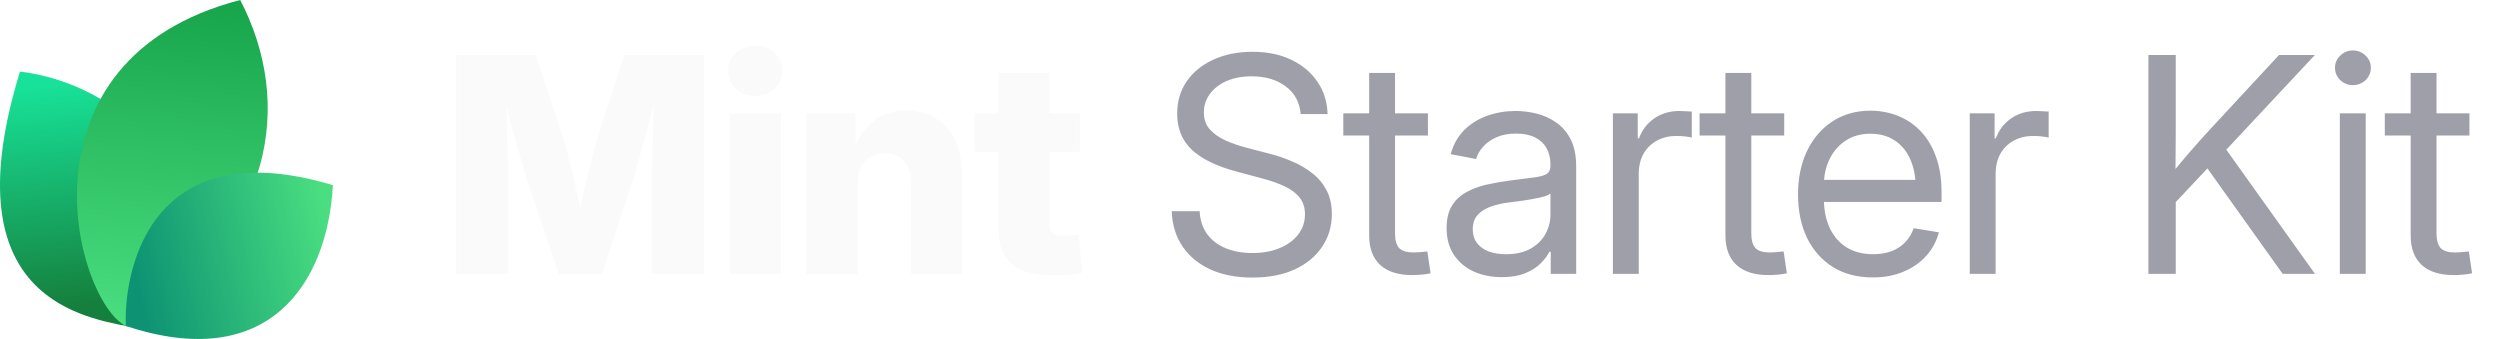
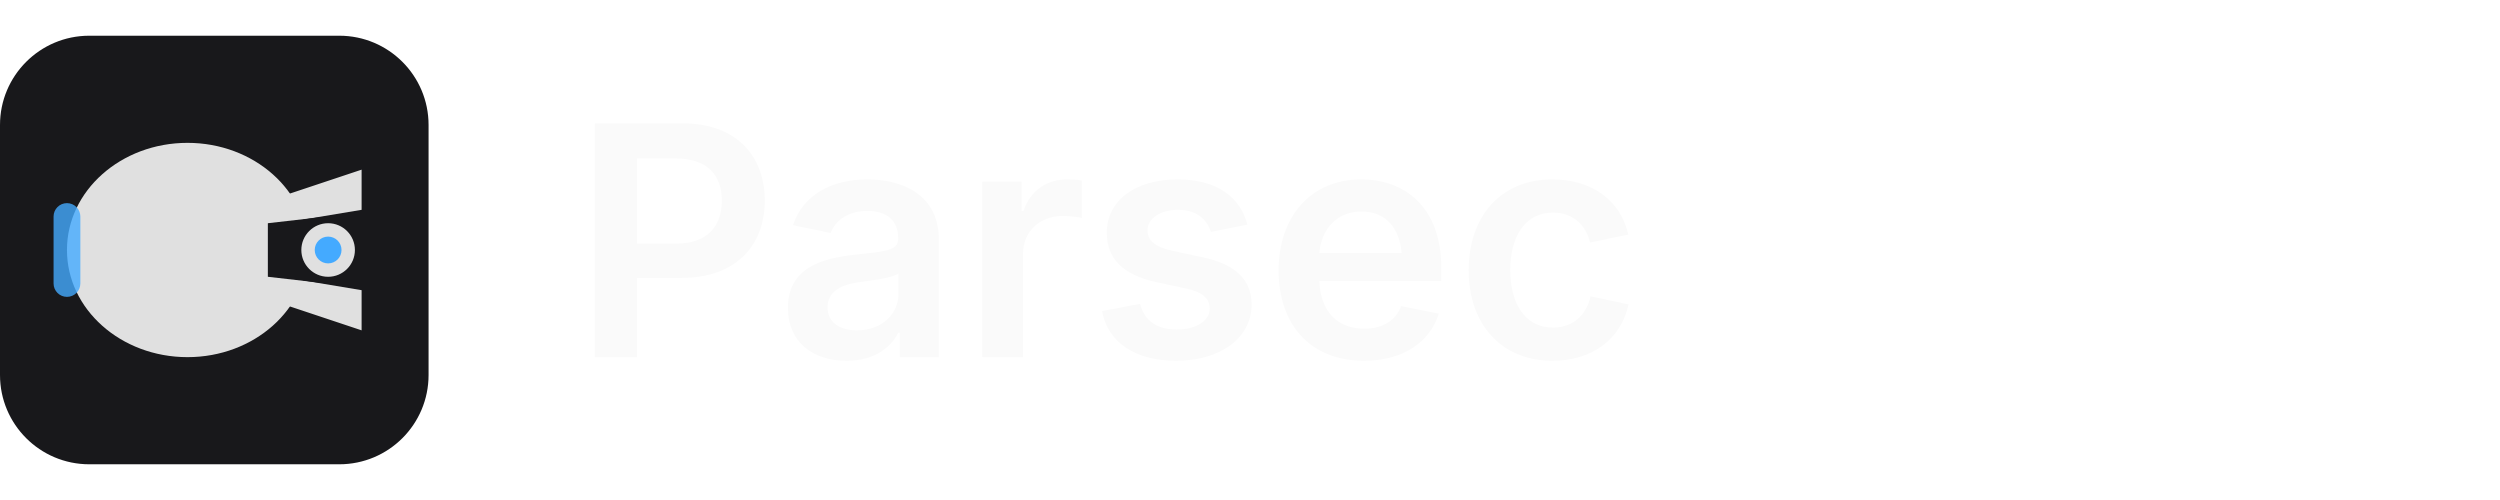
- <svg xmlns="http://www.w3.org/2000/svg" width="177" height="24" viewBox="0 0 177 24" fill="none">
-   <path d="M9.061 23.108C5.268 22.377 -3.391 20.627 1.417 5.064C9.634 6.099 16.973 14.064 9.061 23.108Z" fill="url(#paint0_linear_17557_2145)" />
-   <path d="M8.919 23.094C5.276 21.222 0.784 4.209 17.007 0C20.757 7.193 19.621 16.545 8.919 23.094Z" fill="url(#paint1_linear_17557_2145)" />
-   <path d="M8.914 23.079C8.735 19.882 10.159 9.085 23.57 13.111C23.181 20.123 18.984 26.418 8.914 23.079Z" fill="url(#paint2_linear_17557_2145)" />
-   <path d="M32.301 19.392V3.894H37.938L39.925 9.948C40.036 10.315 40.164 10.787 40.31 11.362C40.462 11.938 40.611 12.552 40.757 13.204C40.91 13.855 41.048 14.483 41.173 15.086C41.305 15.682 41.412 16.192 41.495 16.615H40.695C40.771 16.192 40.871 15.682 40.996 15.086C41.128 14.49 41.267 13.866 41.412 13.214C41.565 12.562 41.714 11.948 41.86 11.373C42.005 10.79 42.133 10.315 42.244 9.948L44.2 3.894H49.848V19.392H46.166V12.704C46.166 12.357 46.173 11.917 46.187 11.383C46.2 10.849 46.214 10.27 46.228 9.646C46.249 9.022 46.266 8.391 46.28 7.753C46.301 7.115 46.311 6.519 46.311 5.964H46.623C46.485 6.561 46.332 7.181 46.166 7.826C45.999 8.471 45.833 9.102 45.666 9.719C45.507 10.336 45.351 10.901 45.198 11.414C45.053 11.928 44.928 12.357 44.824 12.704L42.608 19.392H39.561L37.314 12.704C37.203 12.357 37.072 11.928 36.919 11.414C36.773 10.901 36.614 10.34 36.441 9.729C36.274 9.112 36.104 8.481 35.931 7.836C35.764 7.192 35.608 6.567 35.463 5.964H35.827C35.834 6.512 35.844 7.105 35.858 7.743C35.872 8.374 35.886 9.005 35.9 9.636C35.92 10.26 35.938 10.839 35.952 11.373C35.965 11.907 35.972 12.351 35.972 12.704V19.392H32.301ZM51.668 19.392V8.024H55.288V19.392H51.668ZM53.468 6.786C52.927 6.786 52.473 6.616 52.105 6.276C51.738 5.93 51.554 5.507 51.554 5.007C51.554 4.508 51.738 4.088 52.105 3.749C52.473 3.409 52.927 3.239 53.468 3.239C54.009 3.239 54.463 3.409 54.83 3.749C55.198 4.082 55.382 4.501 55.382 5.007C55.382 5.507 55.198 5.93 54.83 6.276C54.463 6.616 54.009 6.786 53.468 6.786ZM60.708 13.027V19.392H57.088V8.024H60.551L60.593 10.967H60.281C60.593 10.024 61.061 9.268 61.685 8.7C62.309 8.124 63.138 7.836 64.171 7.836C64.975 7.836 65.672 8.017 66.262 8.377C66.851 8.731 67.302 9.234 67.614 9.885C67.933 10.537 68.092 11.307 68.092 12.194V19.392H64.483V12.912C64.483 12.26 64.32 11.754 63.994 11.394C63.675 11.033 63.221 10.853 62.632 10.853C62.25 10.853 61.914 10.936 61.623 11.102C61.332 11.269 61.106 11.515 60.947 11.841C60.787 12.16 60.708 12.555 60.708 13.027ZM76.456 8.024V10.749H69.008V8.024H76.456ZM70.683 5.163H74.292V15.783C74.292 16.102 74.361 16.334 74.5 16.48C74.646 16.625 74.899 16.698 75.259 16.698C75.405 16.698 75.596 16.688 75.831 16.667C76.074 16.646 76.251 16.629 76.362 16.615L76.632 19.309C76.313 19.378 75.963 19.427 75.582 19.455C75.207 19.482 74.836 19.496 74.469 19.496C73.2 19.496 72.25 19.222 71.619 18.674C70.995 18.127 70.683 17.308 70.683 16.22V5.163Z" fill="#FAFAFA" />
-   <path d="M88.667 19.652C87.523 19.652 86.528 19.458 85.682 19.07C84.843 18.681 84.188 18.137 83.716 17.437C83.245 16.736 82.992 15.908 82.957 14.951H84.933C84.968 15.596 85.148 16.14 85.474 16.584C85.8 17.021 86.24 17.354 86.795 17.582C87.35 17.804 87.974 17.915 88.667 17.915C89.388 17.915 90.026 17.801 90.581 17.572C91.143 17.343 91.583 17.024 91.902 16.615C92.228 16.199 92.391 15.717 92.391 15.169C92.391 14.698 92.266 14.306 92.017 13.994C91.767 13.675 91.413 13.408 90.956 13.193C90.498 12.978 89.954 12.787 89.323 12.621L87.502 12.132C86.123 11.765 85.082 11.255 84.382 10.603C83.689 9.944 83.342 9.095 83.342 8.055C83.342 7.174 83.571 6.404 84.028 5.746C84.486 5.087 85.117 4.577 85.921 4.217C86.726 3.849 87.645 3.666 88.678 3.666C89.718 3.666 90.63 3.853 91.413 4.227C92.204 4.602 92.824 5.122 93.275 5.787C93.726 6.446 93.965 7.209 93.993 8.076H92.089C92.013 7.23 91.656 6.574 91.018 6.11C90.387 5.638 89.586 5.403 88.615 5.403C87.95 5.403 87.36 5.513 86.847 5.735C86.341 5.957 85.946 6.262 85.661 6.651C85.377 7.032 85.235 7.469 85.235 7.961C85.235 8.447 85.377 8.849 85.661 9.168C85.946 9.48 86.317 9.74 86.774 9.948C87.232 10.149 87.724 10.319 88.251 10.457L89.884 10.884C90.439 11.023 90.977 11.206 91.496 11.435C92.023 11.657 92.495 11.934 92.911 12.267C93.334 12.593 93.67 12.995 93.92 13.474C94.17 13.945 94.294 14.504 94.294 15.149C94.294 16.015 94.066 16.788 93.608 17.468C93.157 18.148 92.512 18.681 91.673 19.07C90.834 19.458 89.832 19.652 88.667 19.652ZM101.097 8.024V9.594H95.106V8.024H101.097ZM96.937 5.163H98.767V16.521C98.767 17 98.865 17.347 99.059 17.562C99.26 17.77 99.6 17.874 100.078 17.874C100.21 17.874 100.366 17.867 100.546 17.853C100.733 17.832 100.903 17.815 101.056 17.801L101.285 19.351C101.097 19.392 100.886 19.423 100.65 19.444C100.414 19.465 100.189 19.475 99.974 19.475C98.996 19.475 98.244 19.236 97.717 18.758C97.197 18.272 96.937 17.579 96.937 16.677V5.163ZM106.33 19.621C105.595 19.621 104.932 19.489 104.343 19.226C103.754 18.955 103.285 18.564 102.939 18.05C102.592 17.53 102.419 16.896 102.419 16.147C102.419 15.495 102.547 14.965 102.804 14.556C103.06 14.146 103.403 13.828 103.833 13.599C104.263 13.363 104.742 13.186 105.269 13.068C105.796 12.95 106.333 12.857 106.881 12.787C107.574 12.69 108.132 12.617 108.555 12.569C108.978 12.52 109.287 12.441 109.481 12.33C109.675 12.212 109.772 12.014 109.772 11.737V11.654C109.772 11.203 109.679 10.815 109.492 10.489C109.311 10.163 109.041 9.91 108.68 9.729C108.32 9.549 107.872 9.459 107.338 9.459C106.805 9.459 106.34 9.546 105.945 9.719C105.556 9.892 105.241 10.118 104.998 10.395C104.755 10.665 104.593 10.953 104.509 11.258L102.71 10.915C102.897 10.222 103.22 9.65 103.677 9.199C104.135 8.748 104.679 8.412 105.31 8.19C105.941 7.968 106.607 7.857 107.307 7.857C107.8 7.857 108.295 7.92 108.795 8.044C109.301 8.169 109.765 8.381 110.188 8.679C110.611 8.97 110.951 9.369 111.208 9.875C111.464 10.374 111.593 11.005 111.593 11.768V19.392H109.793V17.822H109.7C109.568 18.085 109.363 18.359 109.086 18.643C108.809 18.921 108.444 19.153 107.994 19.34C107.543 19.527 106.988 19.621 106.33 19.621ZM106.621 17.998C107.321 17.998 107.904 17.867 108.368 17.603C108.84 17.333 109.19 16.986 109.419 16.563C109.654 16.133 109.772 15.682 109.772 15.211V13.692C109.703 13.769 109.554 13.841 109.325 13.911C109.096 13.973 108.829 14.032 108.524 14.088C108.226 14.143 107.921 14.192 107.609 14.233C107.304 14.275 107.033 14.309 106.798 14.337C106.354 14.393 105.938 14.49 105.549 14.628C105.168 14.76 104.86 14.954 104.624 15.211C104.388 15.467 104.27 15.811 104.27 16.241C104.27 16.615 104.367 16.934 104.561 17.198C104.762 17.461 105.04 17.662 105.393 17.801C105.747 17.933 106.156 17.998 106.621 17.998ZM114.193 19.392V8.024H115.951V9.792H116.045C116.253 9.209 116.61 8.741 117.116 8.388C117.622 8.034 118.219 7.857 118.905 7.857C119.058 7.857 119.217 7.864 119.384 7.878C119.55 7.885 119.682 7.892 119.779 7.899V9.74C119.716 9.719 119.578 9.695 119.363 9.667C119.155 9.639 118.922 9.625 118.666 9.625C118.174 9.625 117.726 9.733 117.324 9.948C116.922 10.163 116.603 10.471 116.367 10.874C116.138 11.276 116.024 11.758 116.024 12.319V19.392H114.193ZM126.322 8.024V9.594H120.33V8.024H126.322ZM122.161 5.163H123.992V16.521C123.992 17 124.089 17.347 124.283 17.562C124.484 17.77 124.824 17.874 125.302 17.874C125.434 17.874 125.59 17.867 125.77 17.853C125.958 17.832 126.127 17.815 126.28 17.801L126.509 19.351C126.322 19.392 126.11 19.423 125.874 19.444C125.639 19.465 125.413 19.475 125.198 19.475C124.221 19.475 123.468 19.236 122.941 18.758C122.421 18.272 122.161 17.579 122.161 16.677V5.163ZM132.604 19.642C131.502 19.642 130.555 19.396 129.765 18.903C128.974 18.404 128.364 17.714 127.934 16.834C127.511 15.946 127.3 14.927 127.3 13.775C127.3 12.611 127.511 11.584 127.934 10.697C128.364 9.802 128.964 9.102 129.734 8.596C130.51 8.089 131.408 7.836 132.428 7.836C133.1 7.836 133.738 7.954 134.341 8.19C134.952 8.426 135.489 8.783 135.954 9.261C136.425 9.74 136.793 10.343 137.056 11.071C137.327 11.792 137.462 12.645 137.462 13.63V14.296H128.433V12.735H136.463L135.631 13.297C135.631 12.541 135.506 11.876 135.257 11.3C135.007 10.725 134.643 10.277 134.165 9.958C133.686 9.632 133.107 9.469 132.428 9.469C131.748 9.469 131.162 9.632 130.67 9.958C130.177 10.284 129.796 10.725 129.526 11.279C129.262 11.827 129.13 12.441 129.13 13.12V14.046C129.13 14.864 129.273 15.572 129.557 16.168C129.841 16.757 130.243 17.211 130.763 17.53C131.283 17.842 131.901 17.998 132.615 17.998C133.093 17.998 133.523 17.929 133.905 17.79C134.293 17.645 134.619 17.433 134.882 17.156C135.153 16.879 135.354 16.546 135.486 16.157L137.275 16.449C137.108 17.08 136.81 17.634 136.38 18.113C135.95 18.591 135.413 18.966 134.768 19.236C134.123 19.507 133.402 19.642 132.604 19.642ZM139.459 19.392V8.024H141.217V9.792H141.311C141.519 9.209 141.876 8.741 142.382 8.388C142.888 8.034 143.485 7.857 144.171 7.857C144.324 7.857 144.483 7.864 144.649 7.878C144.816 7.885 144.948 7.892 145.045 7.899V9.74C144.982 9.719 144.844 9.695 144.629 9.667C144.421 9.639 144.188 9.625 143.932 9.625C143.439 9.625 142.992 9.733 142.59 9.948C142.188 10.163 141.869 10.471 141.633 10.874C141.404 11.276 141.29 11.758 141.29 12.319V19.392H139.459ZM153.429 14.961V12.715C153.783 12.257 154.136 11.82 154.49 11.404C154.844 10.981 155.204 10.565 155.572 10.156C155.939 9.74 156.314 9.327 156.695 8.918L161.355 3.894H163.893L157.277 10.967H157.184L153.429 14.961ZM152.108 19.392V3.894H154.043V9.241L154.022 12.559L154.043 13.505V19.392H152.108ZM161.615 19.392L155.967 11.477L157.173 9.969L163.903 19.392H161.615ZM165.661 19.392V8.024H167.492V19.392H165.661ZM166.587 6.027C166.24 6.027 165.942 5.909 165.692 5.673C165.443 5.43 165.318 5.139 165.318 4.799C165.318 4.459 165.443 4.172 165.692 3.936C165.942 3.693 166.24 3.572 166.587 3.572C166.934 3.572 167.232 3.693 167.482 3.936C167.731 4.172 167.856 4.459 167.856 4.799C167.856 5.139 167.731 5.43 167.482 5.673C167.232 5.909 166.934 6.027 166.587 6.027ZM174.836 8.024V9.594H168.844V8.024H174.836ZM170.675 5.163H172.506V16.521C172.506 17 172.603 17.347 172.797 17.562C172.998 17.77 173.338 17.874 173.816 17.874C173.948 17.874 174.104 17.867 174.284 17.853C174.472 17.832 174.641 17.815 174.794 17.801L175.023 19.351C174.836 19.392 174.624 19.423 174.388 19.444C174.153 19.465 173.927 19.475 173.712 19.475C172.735 19.475 171.982 19.236 171.455 18.758C170.935 18.272 170.675 17.579 170.675 16.677V5.163Z" fill="#9F9FA9" />
-   <defs>
-     <linearGradient id="paint0_linear_17557_2145" x1="3.776" y1="5.916" x2="5.232" y2="21.559" gradientUnits="userSpaceOnUse">
-       <stop stop-color="#18E299" />
-       <stop offset="1" stop-color="#15803D" />
-     </linearGradient>
-     <linearGradient id="paint1_linear_17557_2145" x1="12.171" y1="-0.718" x2="10.19" y2="22.983" gradientUnits="userSpaceOnUse">
-       <stop stop-color="#16A34A" />
-       <stop offset="1" stop-color="#4ADE80" />
-     </linearGradient>
-     <linearGradient id="paint2_linear_17557_2145" x1="23.133" y1="15.353" x2="9.338" y2="18.52" gradientUnits="userSpaceOnUse">
-       <stop stop-color="#4ADE80" />
-       <stop offset="1" stop-color="#0D9373" />
-     </linearGradient>
-   </defs>
+ <svg xmlns="http://www.w3.org/2000/svg" width="140" height="28" viewBox="0 0 140 28" fill="none">
+   <g transform="translate(0, 2)">
+     <rect width="24" height="24" rx="5" fill="#18181B" />
+     <ellipse cx="10.5" cy="12" rx="6.75" ry="6" fill="#E0E0E0" />
+     <path d="M15.75 9 L20.25 7.5 L20.25 9.75 L15.75 10.5 Z" fill="#E0E0E0" />
+     <path d="M15.75 15 L20.25 16.5 L20.25 14.25 L15.75 13.5 Z" fill="#E0E0E0" />
+     <path d="M15 10.5 L20.25 9.9 L20.25 14.1 L15 13.5 Z" fill="#18181B" />
+     <circle cx="18.375" cy="12" r="1.5" fill="#E0E0E0" />
+     <circle cx="18.375" cy="12" r="0.75" fill="#4AF" />
+     <rect x="3" y="9.375" width="1.5" height="5.25" rx="0.75" fill="#4AF" opacity="0.8" />
+   </g>
+   <text x="32" y="20" font-family="Inter, -apple-system, BlinkMacSystemFont, 'Segoe UI', Helvetica, Arial, sans-serif" font-size="18" font-weight="600" fill="#FAFAFA">Parsec</text>
</svg>
